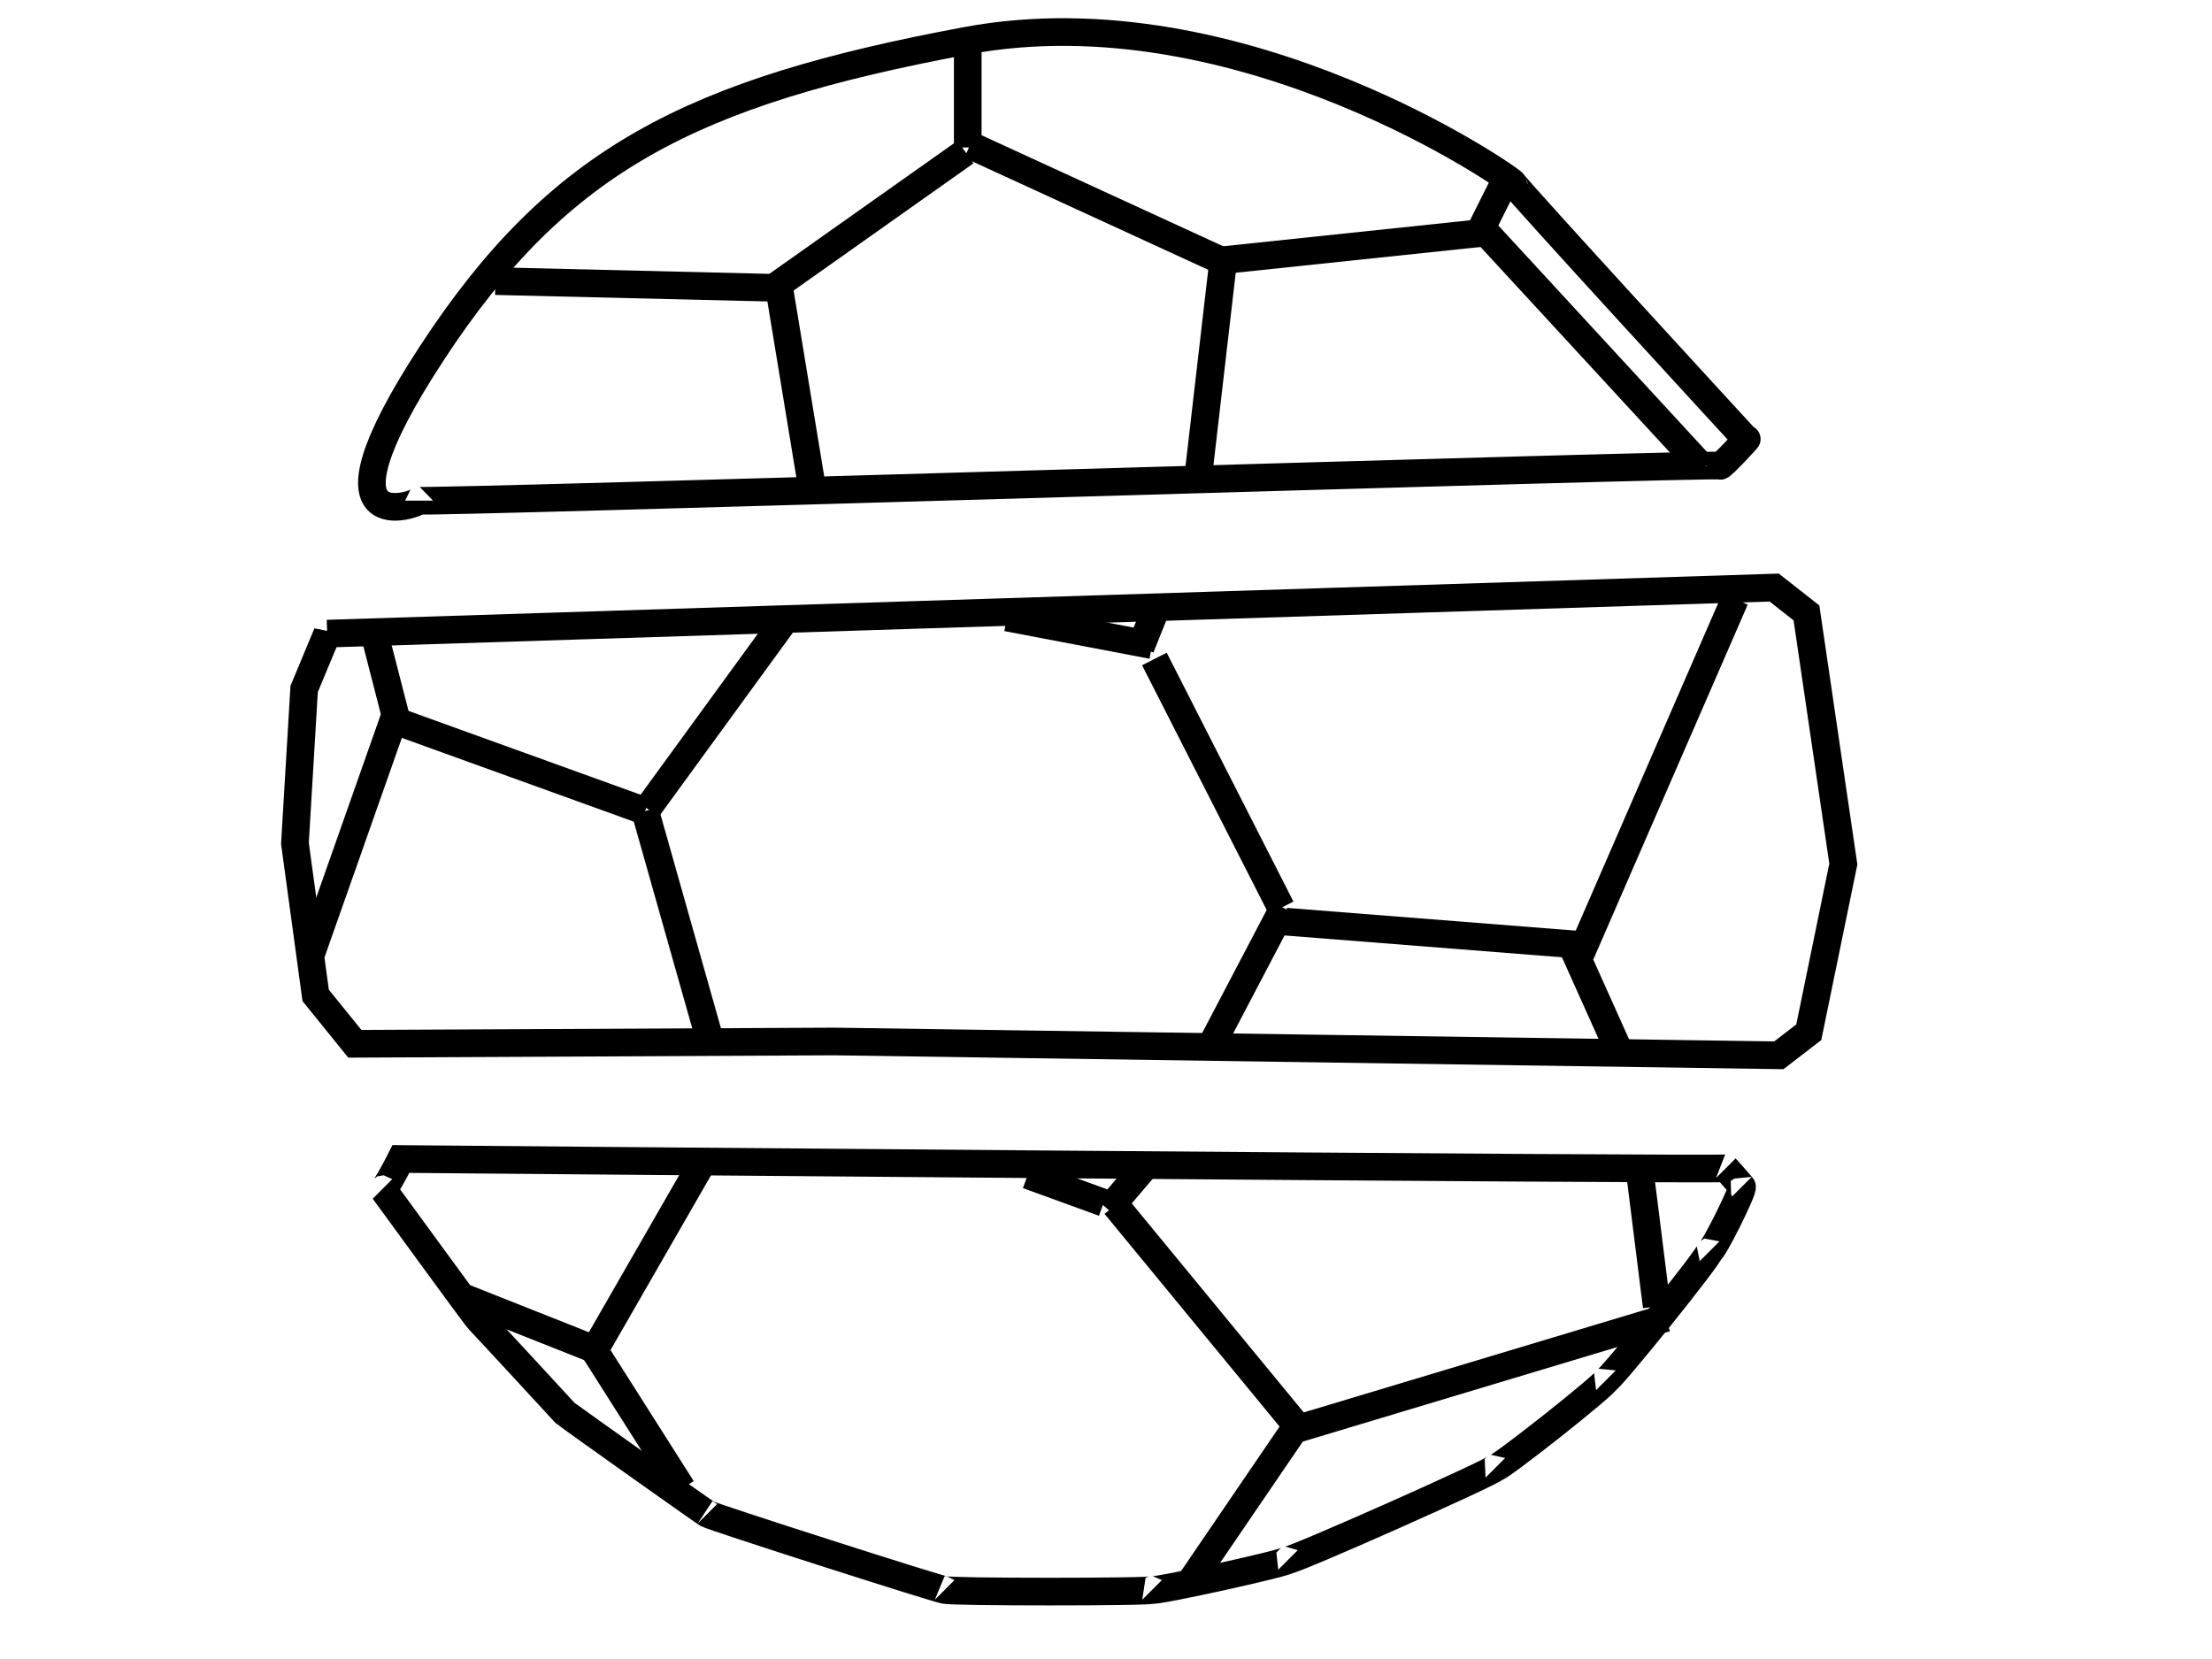
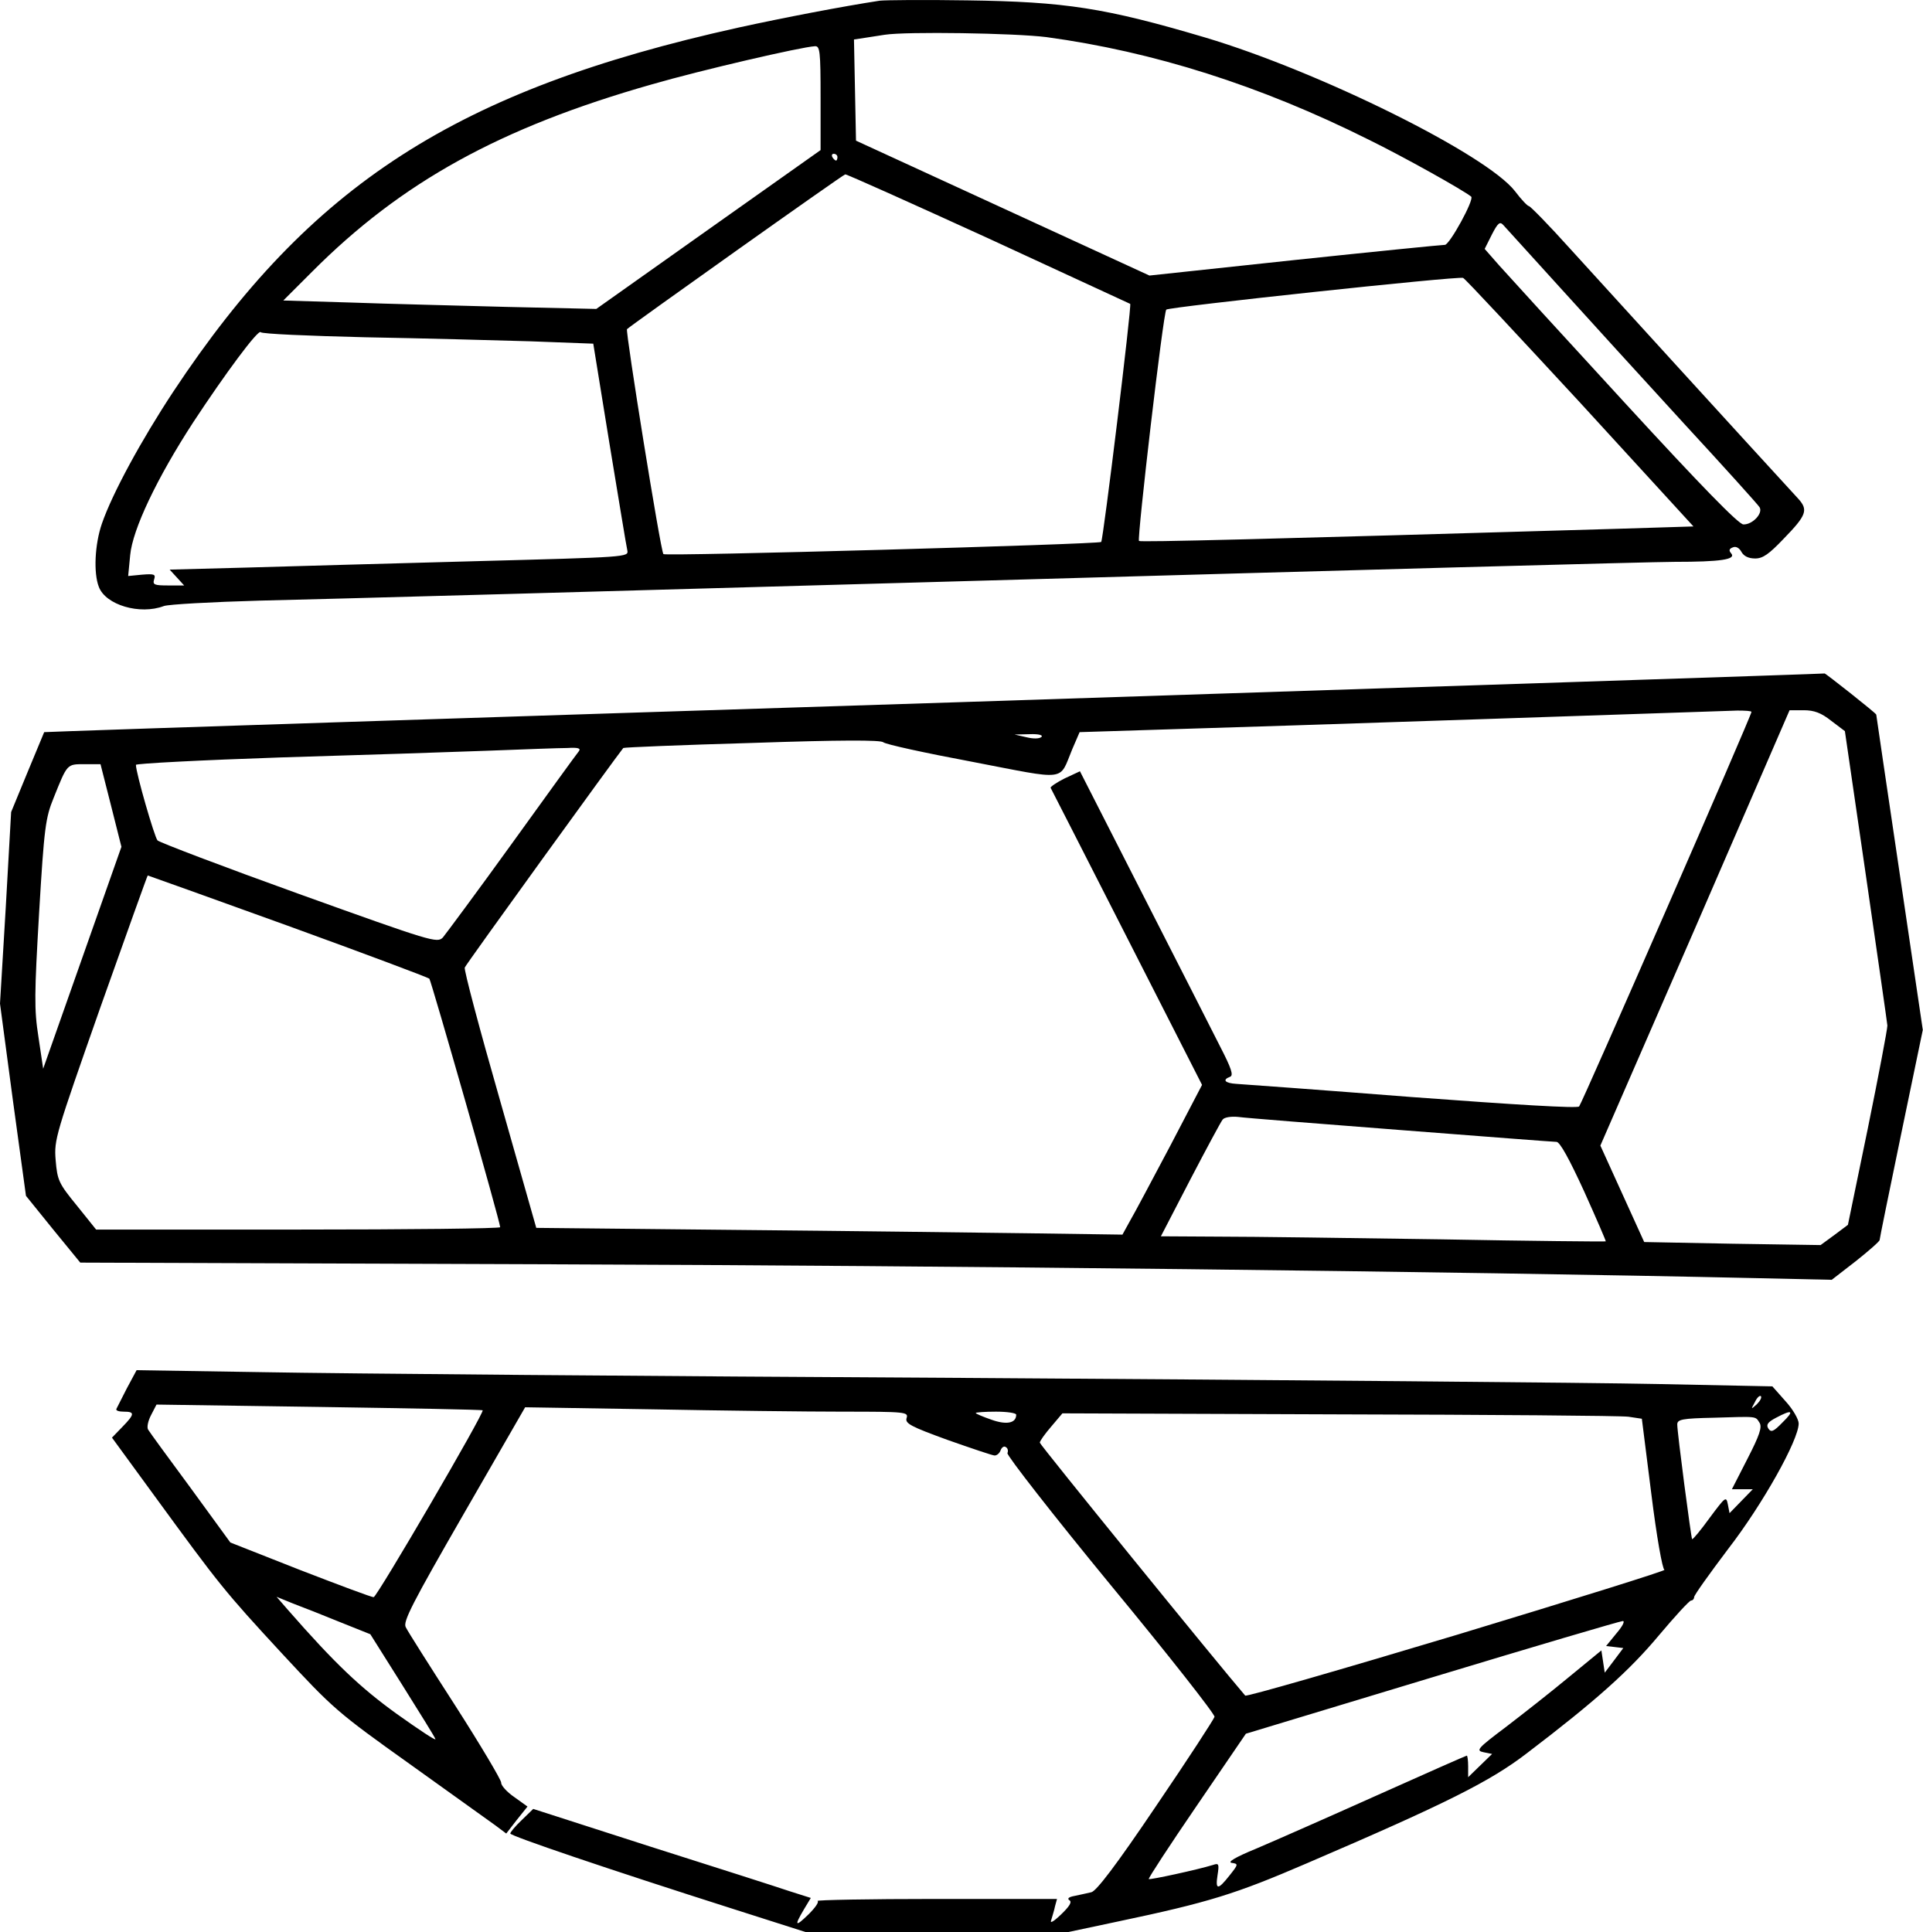
- <svg xmlns="http://www.w3.org/2000/svg" width="800" height="600">
-   <g id="Layer_1">
-     <path stroke="#000" stroke-width="10" id="svg_3" d="m156.184,127.719c45.921,-70.219 94.079,-94.474 193.289,-112.982c99.21,-18.509 197.895,50.526 197.895,51.579c0,1.053 84.211,92.632 84.211,92.632c1.667,-1.667 -9.474,10.526 -9.474,9.474c0,-1.053 -470.526,13.684 -470.526,12.632c0,1.053 -41.316,16.886 4.605,-53.333z" opacity="NaN" fill="none" />
-     <path id="svg_4" d="m118.333,229.167l523.333,-16.667l11.667,9.167l13.333,90.833l-12.5,60.833l-10.833,8.333l-341.667,-5l-173.333,0.833l-14.167,-17.5l-7.5,-55l3.333,-55.833l8.333,-20z" opacity="NaN" stroke-width="10" stroke="#000" fill="none" />
-     <path id="svg_5" d="m145,419.167c0,0 480,4.167 479.167,3.333c0.833,0.833 6.667,7.5 5.833,6.667c0.833,0.833 -10.833,24.167 -11.667,23.333c0.833,0.833 -36.667,47.5 -37.5,46.667c0.833,0.833 -39.167,32.5 -40,31.667c0.833,0.833 -74.167,34.167 -75,33.333c0.833,0.833 -48.333,11.667 -49.167,10.833c0.833,0.833 -74.167,0.833 -75,0c0.833,0.833 -85,-26.667 -85.833,-27.5c0.833,0.833 -50.833,-35.833 -51.667,-36.667c0.833,0.833 -29.167,-31.667 -30.833,-33.333c-1.667,-1.667 -34.167,-46.667 -35,-47.5c0.833,0.833 6.667,-10.833 6.667,-10.833z" opacity="NaN" stroke-width="10" stroke="#000" fill="none" />
-     <line id="svg_6" y2="104.167" x2="283.333" y1="101.667" x1="179.167" stroke-width="10" stroke="#000" fill="none" />
-     <line id="svg_7" y2="53.333" x2="350" y1="17.5" x1="350" stroke-width="10" stroke="#000" fill="none" />
-     <line id="svg_8" y2="55" x2="349.167" y1="103.333" x1="280.833" stroke-width="10" stroke="#000" fill="none" />
-     <line id="svg_9" y2="84.167" x2="536.667" y1="94.167" x1="441.667" stroke-width="10" stroke="#000" fill="none" />
-     <line id="svg_10" y2="95" x2="443.333" y1="52.5" x1="350.833" stroke-width="10" stroke="#000" fill="none" />
-     <line id="svg_11" y2="67.5" x2="543.333" y1="85.833" x1="534.167" stroke-width="10" stroke="#000" fill="none" />
-     <line id="svg_12" y2="93.333" x2="442.5" y1="172.5" x1="433.333" stroke-width="10" stroke="#000" fill="none" />
-     <line id="svg_13" y2="103.333" x2="281.667" y1="174.167" x1="293.333" stroke-width="10" stroke="#000" fill="none" />
-     <line id="svg_14" y2="169.167" x2="615.833" y1="84.167" x1="537.5" stroke-width="10" stroke="#000" fill="none" />
-     <line id="svg_15" y2="260" x2="143.333" y1="230.833" x1="135.833" stroke-width="10" stroke="#000" fill="none" />
-     <line id="svg_16" y2="257.5" x2="143.333" y1="345" x1="112.5" stroke-width="10" stroke="#000" fill="none" />
-     <line id="svg_17" y2="260.833" x2="143.333" y1="293.333" x1="233.333" stroke-width="10" stroke="#000" fill="none" />
-     <line id="svg_18" y2="292.5" x2="234.167" y1="225" x1="283.333" stroke-width="10" stroke="#000" fill="none" />
-     <line id="svg_19" y2="233.333" x2="416.667" y1="223.333" x1="364.167" stroke-width="10" stroke="#000" fill="none" />
-     <line id="svg_20" y2="238.333" x2="417.5" y1="328.333" x1="463.333" stroke-width="10" stroke="#000" fill="none" />
-     <line id="svg_21" y2="234.167" x2="412.5" y1="221.667" x1="417.5" stroke-width="10" stroke="#000" fill="none" />
-     <line id="svg_22" y2="379.167" x2="437.5" y1="328.333" x1="464.167" stroke-width="10" stroke="#000" fill="none" />
-     <line id="svg_23" y2="375.833" x2="256.667" y1="293.333" x1="233.333" stroke-width="10" stroke="#000" fill="none" />
-     <line id="svg_24" y2="341.667" x2="570.833" y1="333.333" x1="465" stroke-width="10" stroke="#000" fill="none" />
-     <line id="svg_25" y2="345" x2="571.667" y1="216.667" x1="627.5" stroke-width="10" stroke="#000" fill="none" />
-     <line id="svg_26" y2="341.667" x2="568.333" y1="382.5" x1="586.667" stroke-width="10" stroke="#000" fill="none" />
-     <line id="svg_27" y2="488.333" x2="215.833" y1="469.167" x1="167.5" stroke-width="10" stroke="#000" fill="none" />
-     <line id="svg_28" y2="488.333" x2="215" y1="421.667" x1="253.333" stroke-width="10" stroke="#000" fill="none" />
-     <line id="svg_29" y2="485.833" x2="213.333" y1="538.333" x1="246.667" stroke-width="10" stroke="#000" fill="none" />
-     <line id="svg_30" y2="435" x2="399.167" y1="425" x1="371.667" stroke-width="10" stroke="#000" fill="none" />
-     <line id="svg_31" y2="437.5" x2="400.833" y1="420.833" x1="415" stroke-width="10" stroke="#000" fill="none" />
-     <line id="svg_32" y2="435.833" x2="403.333" y1="515.833" x1="469.167" stroke-width="10" stroke="#000" fill="none" />
-     <line id="svg_33" y2="472.5" x2="599.167" y1="425.833" x1="593.333" stroke-width="10" stroke="#000" fill="none" />
-     <line id="svg_34" y2="476.667" x2="602.5" y1="517.5" x1="466.667" stroke-width="10" stroke="#000" fill="none" />
-     <line id="svg_35" y2="516.667" x2="468.333" y1="571.667" x1="430.833" stroke-width="10" stroke="#000" fill="none" />
+ <svg xmlns="http://www.w3.org/2000/svg" version="1.0" preserveAspectRatio="xMidYMid meet" viewBox="101.7 7.39 570.1 572.91">
+   <g transform="translate(0,600) scale(0.1,-0.1)" fill="#000000" stroke="none">
+     <path d="M3625 5924 c-111 -17 -283 -50 -420 -80 -834 -185 -1267 -464 -1674 -1079 -95 -144 -181 -302 -212 -392 -21 -61 -25 -146 -9 -187 20 -54 122 -84 193 -57 14 5 141 12 283 16 143 3 1119 30 2169 60 1051 30 1962 55 2026 55 138 0 184 7 169 25 -8 9 -6 14 5 18 9 4 19 -2 25 -13 7 -13 21 -20 41 -20 23 0 41 13 84 58 69 71 74 86 43 120 -148 161 -589 645 -677 742 -62 69 -117 125 -121 125 -4 0 -23 20 -41 44 -84 109 -580 355 -919 456 -297 88 -415 106 -705 110 -126 2 -243 1 -260 -1z m495 -108 c316 -43 633 -143 955 -304 104 -51 281 -150 304 -169 10 -8 -64 -143 -78 -143 -9 0 -209 -20 -446 -45 l-430 -46 -435 200 -435 200 -3 150 -3 150 33 5 c18 3 44 7 58 9 65 10 385 5 480 -7z m-670 -180 l0 -155 -332 -235 -333 -236 -265 6 c-146 4 -355 9 -464 13 l-199 6 85 85 c265 266 558 428 1008 556 145 42 443 111 483 113 15 1 17 -13 17 -153z m50 -176 c0 -5 -2 -10 -4 -10 -3 0 -8 5 -11 10 -3 6 -1 10 4 10 6 0 11 -4 11 -10z m448 -241 c229 -106 418 -193 420 -194 5 -4 -80 -700 -86 -706 -8 -7 -1291 -43 -1298 -36 -8 7 -113 661 -108 667 11 11 640 458 647 459 4 1 195 -85 425 -190z m1693 -144 c84 -93 251 -276 369 -405 119 -129 220 -241 224 -248 11 -18 -21 -52 -48 -51 -14 0 -126 115 -351 360 -181 197 -349 381 -373 408 l-43 49 21 42 c18 35 24 40 34 29 7 -8 82 -90 167 -184z m61 -343 l336 -367 -226 -7 c-1053 -31 -1414 -40 -1418 -36 -6 7 72 678 81 686 8 8 866 100 880 94 6 -2 161 -169 347 -370z m-3602 194 c168 -3 388 -9 490 -12 l186 -7 48 -296 c27 -163 50 -305 53 -317 4 -20 1 -20 -449 -32 -249 -7 -555 -15 -681 -19 l-227 -6 22 -24 21 -23 -47 0 c-41 0 -47 2 -42 18 5 15 1 17 -36 14 l-41 -4 6 62 c7 76 79 228 187 394 94 143 193 277 200 267 3 -5 142 -11 310 -15z" />
+     <path d="M3865 3844 c-1408 -45 -2595 -84 -2638 -86 l-79 -3 -49 -118 -49 -119 -16 -284 -17 -284 38 -285 39 -285 80 -99 81 -99 1390 -5 c1178 -4 2680 -21 3577 -41 l226 -5 71 55 c39 31 71 59 71 63 0 4 29 146 64 315 l64 308 -69 467 c-38 256 -69 467 -69 468 0 4 -151 123 -153 122 -1 -1 -1154 -39 -2562 -85z m2345 -29 c0 -11 -502 -1160 -511 -1170 -6 -6 -188 5 -497 28 -268 21 -502 38 -519 39 -34 2 -43 12 -19 21 11 4 4 25 -29 89 -23 46 -126 248 -229 450 l-187 367 -45 -21 c-24 -12 -43 -25 -42 -28 2 -3 103 -202 226 -443 l223 -438 -95 -182 c-53 -100 -106 -200 -119 -222 l-22 -40 -280 4 c-154 2 -545 7 -869 10 l-589 6 -108 380 c-60 209 -107 386 -104 392 3 9 453 631 470 651 2 2 173 9 382 15 264 9 381 9 389 2 6 -6 125 -32 264 -58 286 -55 256 -59 296 37 l22 51 253 8 c140 4 569 18 954 31 385 13 719 24 743 25 23 0 42 -1 42 -4z m236 -26 l41 -31 62 -426 c34 -235 63 -436 64 -447 0 -11 -26 -148 -58 -305 l-59 -286 -40 -30 -41 -30 -262 4 -261 5 -65 143 -65 143 281 645 280 646 42 0 c31 0 52 -8 81 -31z m-2341 -48 c-6 -6 -25 -6 -45 -1 l-35 8 45 1 c27 1 40 -3 35 -8z m-1372 -43 c-6 -7 -95 -130 -198 -273 -103 -143 -196 -268 -205 -279 -17 -17 -31 -13 -426 129 -225 81 -414 153 -420 159 -9 10 -64 200 -64 224 0 4 192 14 428 22 235 7 513 16 617 20 105 4 210 8 234 8 33 2 41 -1 34 -10z m-1387 -160 l31 -123 -116 -329 -116 -329 -14 94 c-13 82 -12 128 2 369 15 253 19 281 43 340 41 102 39 100 92 100 l47 0 31 -122z m524 -357 c226 -82 415 -153 420 -157 6 -8 210 -721 210 -737 0 -4 -269 -7 -599 -7 l-599 0 -57 71 c-54 66 -58 75 -63 135 -5 61 0 75 133 454 76 214 139 390 140 390 1 0 188 -67 415 -149z m3301 -606 c245 -19 453 -35 461 -35 10 0 38 -51 82 -147 36 -80 65 -147 64 -148 -2 -1 -221 1 -488 6 -267 4 -563 8 -658 8 l-173 1 87 168 c48 92 91 172 96 178 5 7 25 10 46 8 20 -3 238 -20 483 -39z" />
+     <path d="M1393 1809 c-15 -30 -29 -57 -31 -61 -2 -5 8 -8 22 -8 33 0 33 -7 -4 -45 l-31 -32 127 -174 c192 -263 206 -281 376 -465 153 -165 164 -175 380 -329 123 -88 237 -170 254 -182 l32 -24 31 40 32 40 -39 28 c-22 15 -40 35 -39 43 0 8 -61 111 -136 228 -76 118 -142 222 -147 233 -9 16 20 72 172 336 l182 316 374 -6 c207 -4 463 -7 569 -7 185 0 194 -1 188 -19 -5 -16 12 -25 122 -65 71 -25 133 -46 139 -46 7 0 15 7 18 16 3 8 10 13 15 9 6 -3 8 -11 5 -18 -2 -7 135 -183 306 -391 171 -207 310 -384 308 -391 -2 -7 -79 -126 -173 -264 -120 -178 -177 -252 -192 -256 -13 -3 -35 -8 -50 -11 -17 -3 -23 -8 -15 -13 8 -5 0 -18 -25 -42 -23 -22 -34 -28 -29 -16 3 11 9 29 11 40 l6 22 -360 0 c-197 0 -355 -3 -350 -6 5 -3 -7 -20 -26 -39 -40 -39 -44 -36 -15 13 l21 35 -63 20 c-35 12 -220 71 -412 132 l-348 112 -34 -33 c-19 -18 -34 -36 -34 -40 0 -7 288 -105 665 -225 l210 -67 390 0 390 0 146 31 c271 57 350 82 559 172 417 179 546 244 654 327 205 156 305 246 391 349 48 57 91 104 96 104 5 0 9 5 9 10 0 6 46 70 101 143 102 132 209 323 209 372 0 12 -17 42 -39 66 l-39 44 -343 7 c-189 4 -1109 12 -2044 18 -935 5 -1872 13 -2082 17 l-381 6 -29 -54z m4833 -47 c-18 -16 -18 -16 -6 6 6 13 14 21 18 18 3 -4 -2 -14 -12 -24z m-3778 -18 c7 -5 -313 -553 -323 -554 -5 -1 -103 36 -217 80 l-208 82 -118 162 c-65 88 -122 166 -126 173 -4 7 0 26 9 43 l16 31 482 -7 c265 -4 483 -8 485 -10z m1582 -13 c0 -25 -28 -31 -73 -15 -26 9 -47 18 -47 20 0 2 27 4 60 4 33 0 60 -4 60 -9z m1815 -6 l40 -6 28 -222 c16 -129 33 -224 39 -226 6 -2 -270 -88 -613 -192 -343 -103 -627 -185 -630 -181 -80 93 -609 744 -609 750 0 5 15 26 34 48 l33 39 819 -3 c451 -1 837 -4 859 -7z m457 -17 c-27 -28 -34 -30 -42 -18 -7 11 -2 19 23 32 49 26 55 21 19 -14z m-68 -1 c8 -13 0 -37 -36 -107 l-46 -90 31 0 31 0 -35 -36 -34 -35 -5 26 c-5 25 -7 23 -54 -40 -26 -36 -50 -65 -52 -63 -3 4 -44 315 -44 340 0 15 14 18 108 20 132 4 123 5 136 -15z m-4209 -591 l90 -36 95 -151 c52 -83 97 -155 98 -160 2 -6 -49 28 -115 75 -108 78 -183 149 -323 309 l-33 38 49 -20 c27 -10 90 -35 139 -55z m3785 -33 l-31 -38 26 -3 25 -3 -27 -36 -28 -37 -5 33 -5 33 -95 -78 c-53 -44 -137 -110 -188 -149 -85 -64 -90 -70 -66 -75 l25 -5 -35 -34 -36 -35 0 32 c0 18 -2 32 -4 32 -2 0 -122 -53 -267 -118 -145 -65 -306 -136 -358 -158 -61 -25 -86 -40 -72 -42 20 -3 20 -4 -7 -38 -34 -43 -42 -43 -35 2 5 32 4 36 -13 30 -45 -14 -188 -45 -191 -42 -2 2 62 100 142 217 l146 214 552 167 c304 92 558 167 565 167 8 1 0 -15 -18 -36z" />
  </g>
</svg>
